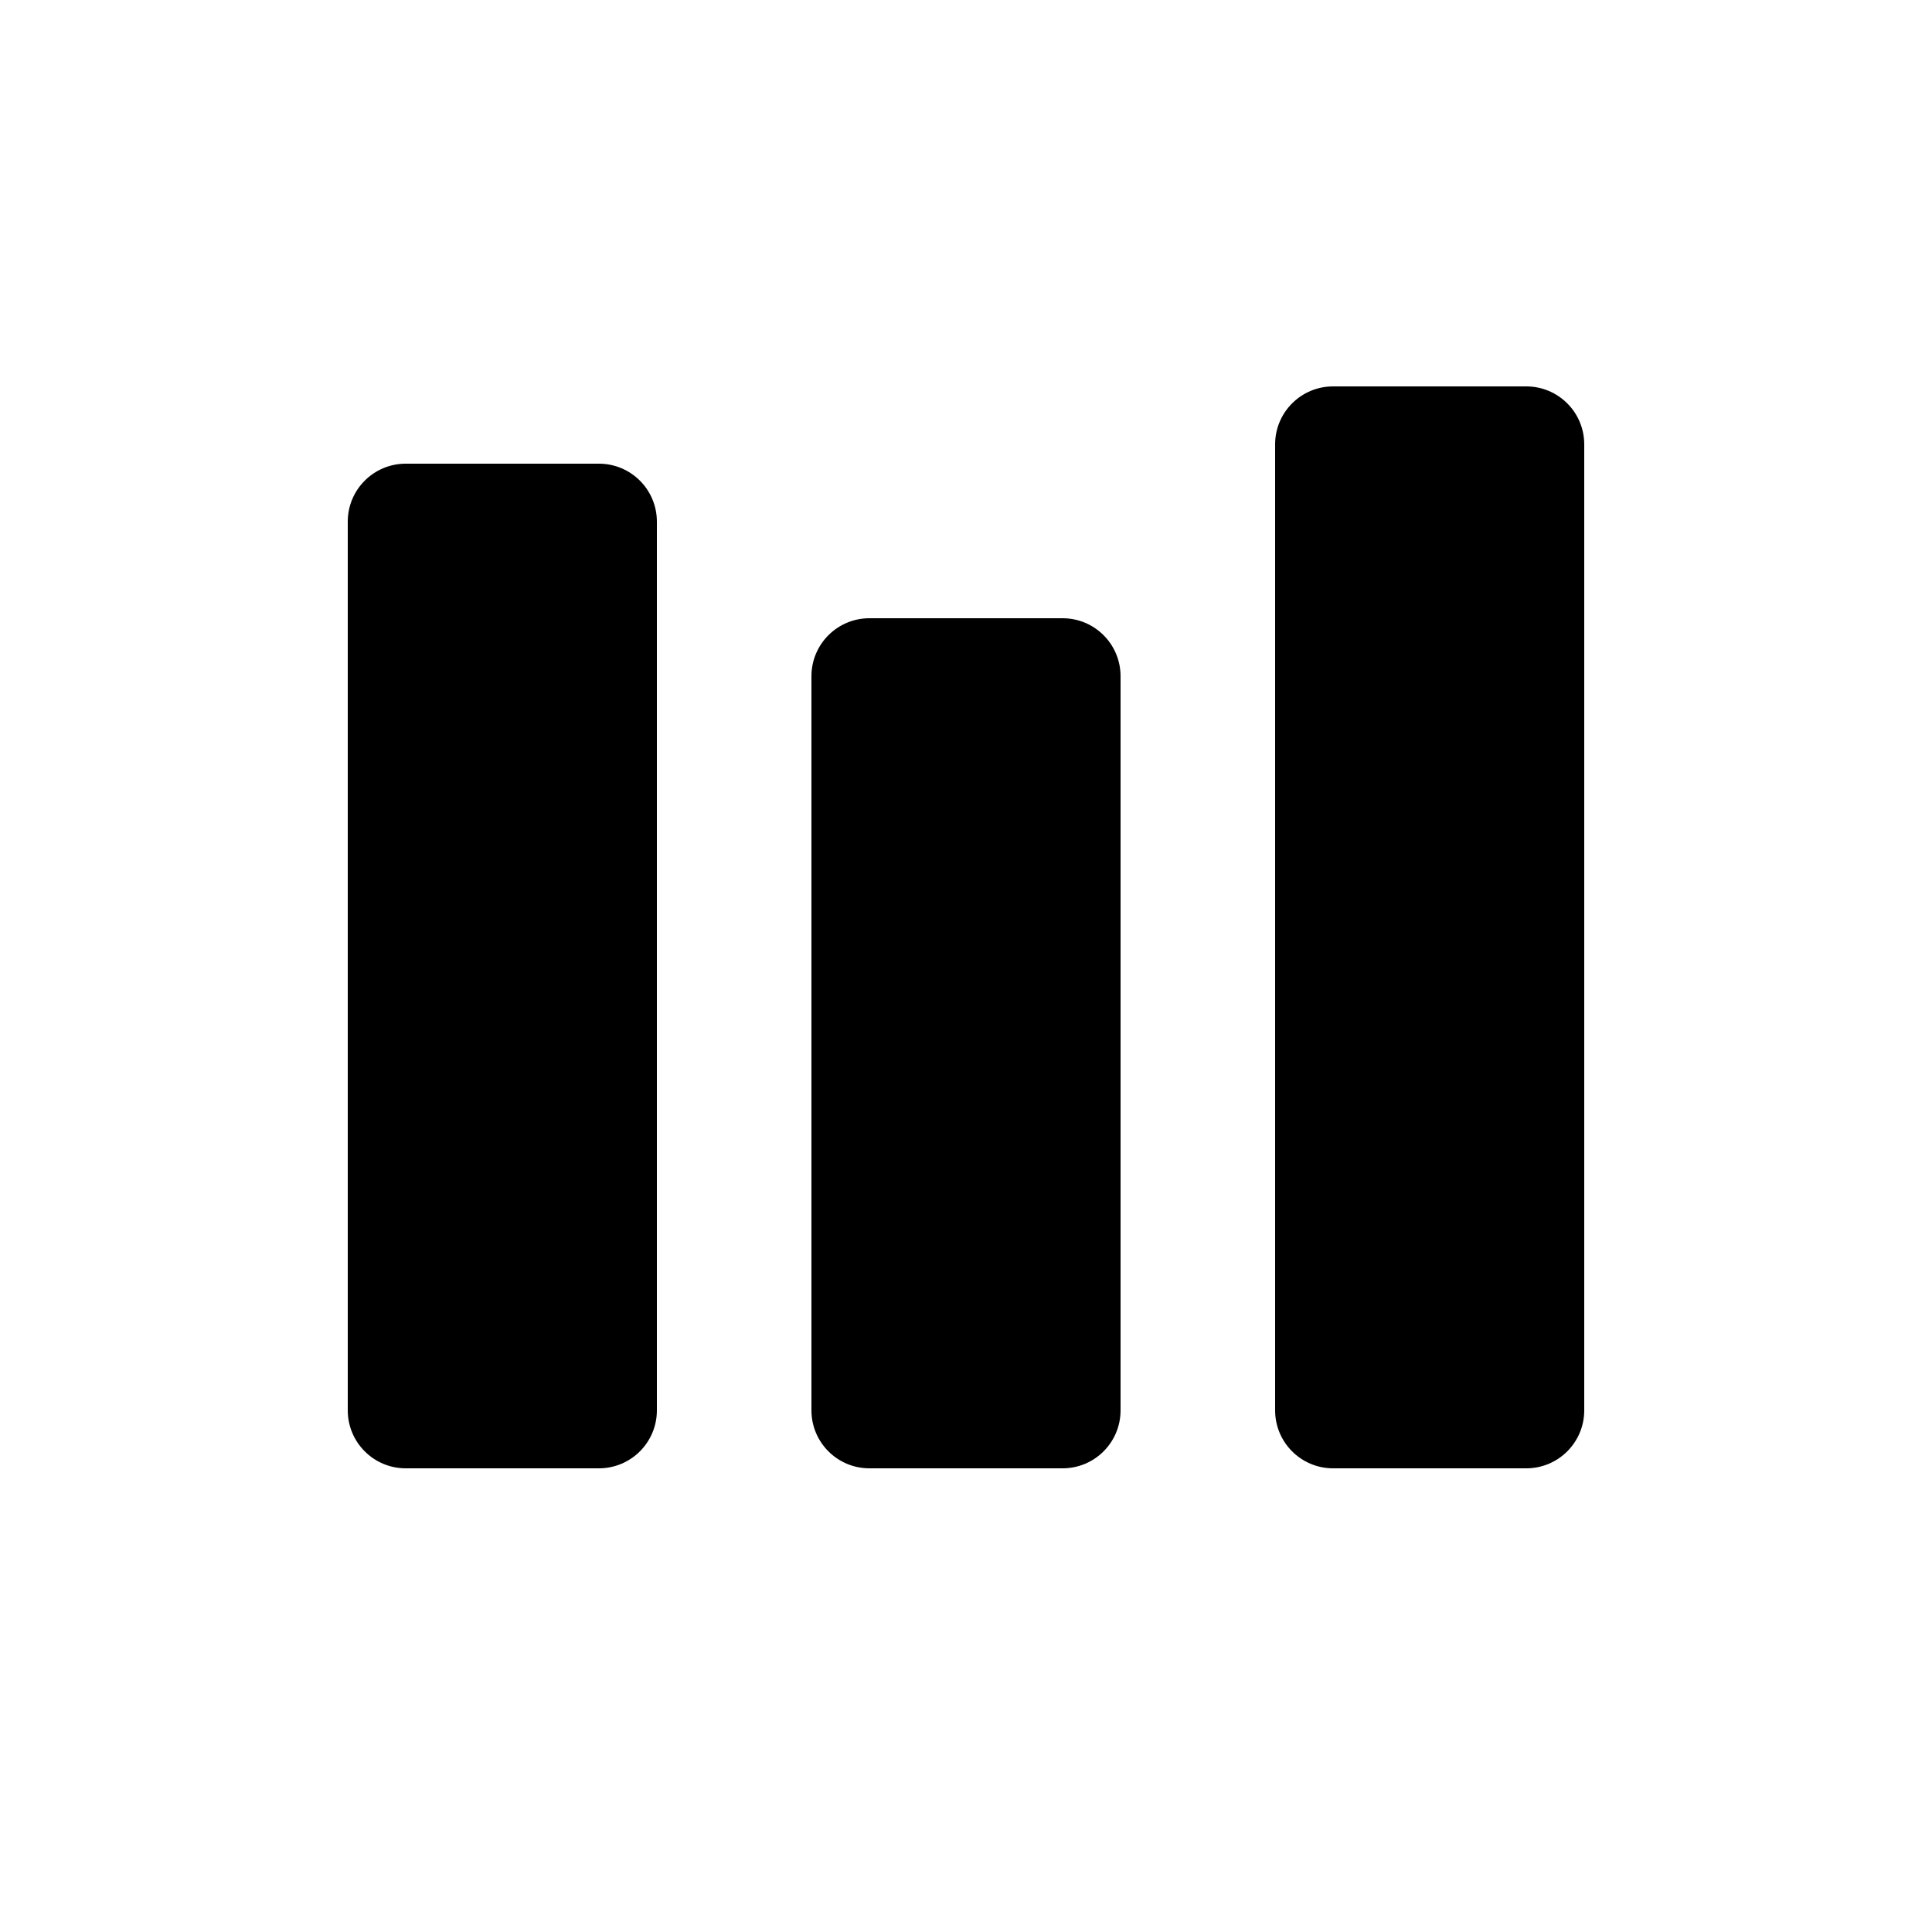
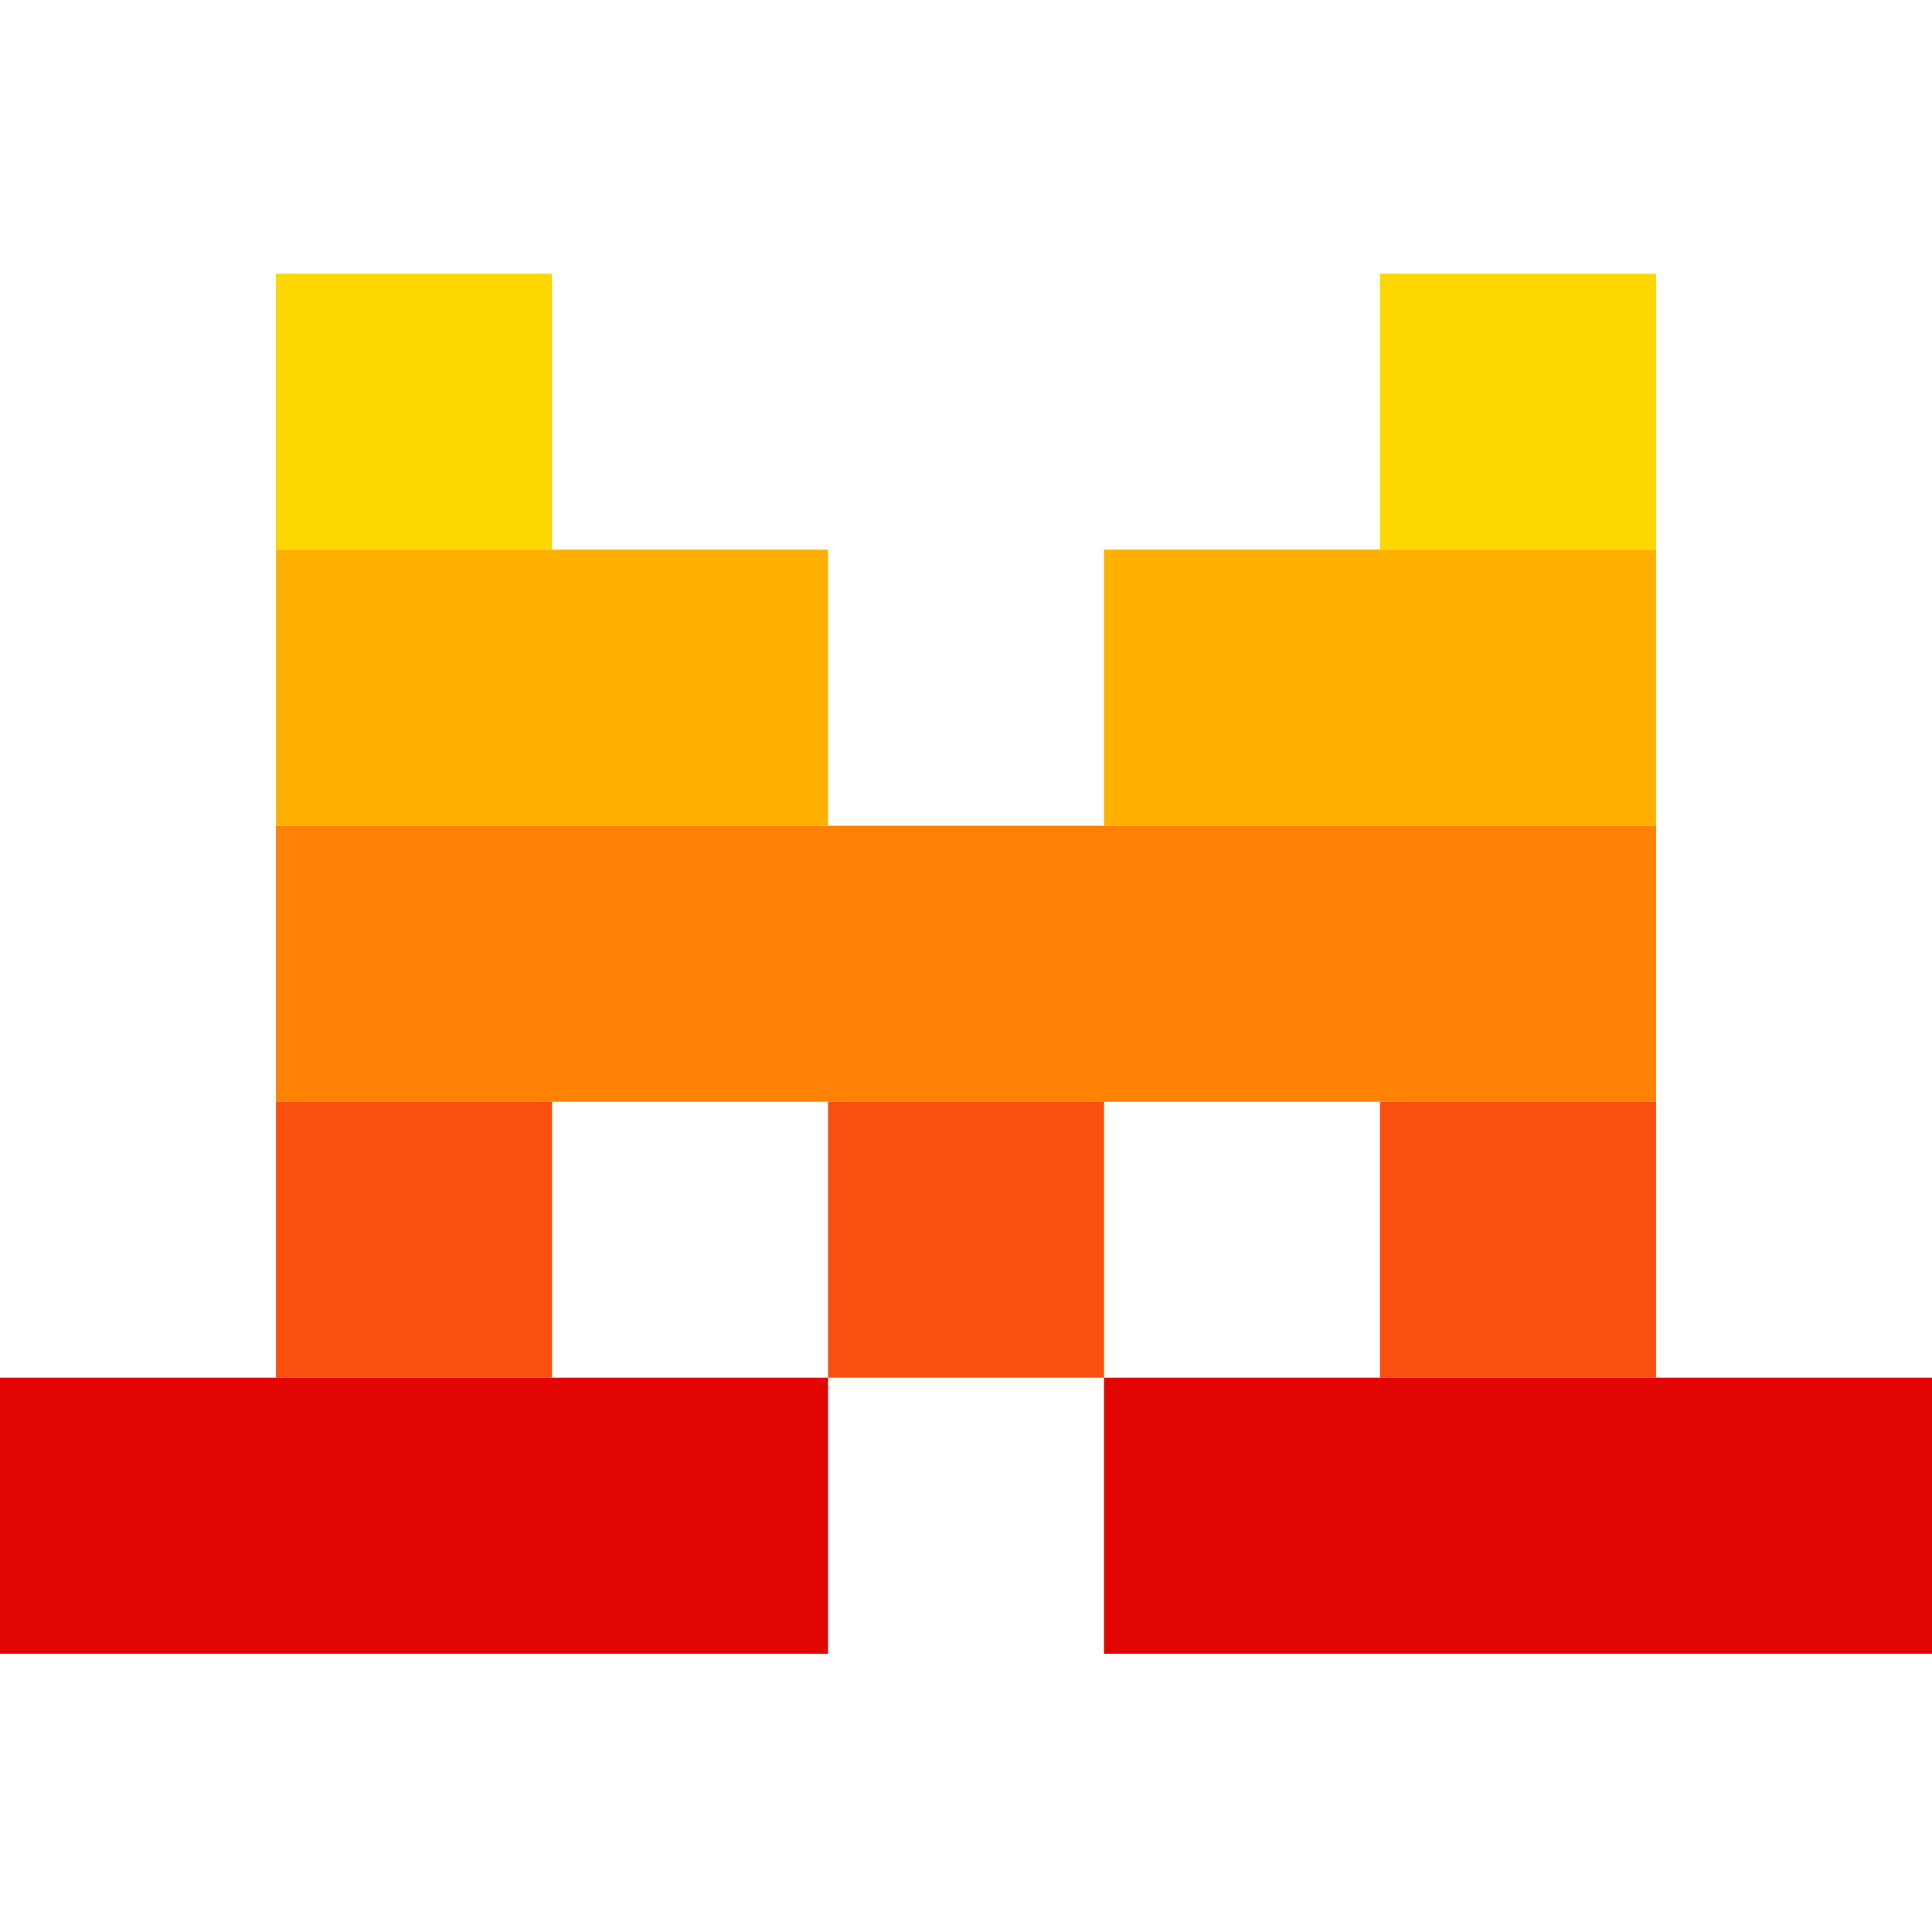
- <svg xmlns="http://www.w3.org/2000/svg" viewBox="0 0 100 100" fill="none">
-   <rect x="18" y="24" width="16" height="52" rx="3" fill="black" />
-   <rect x="42" y="32" width="16" height="44" rx="3" fill="black" />
-   <rect x="66" y="20" width="16" height="56" rx="3" fill="black" />
+ <svg xmlns="http://www.w3.org/2000/svg" aria-hidden="true" viewBox="0 0 24 24">
+   <path d="M3.428 3.4h3.429v3.428H3.428V3.4zm13.714 0h3.43v3.428h-3.43V3.4z" fill="gold" />
+   <path d="M3.428 6.828h6.857v3.429H3.429V6.828zm10.286 0h6.857v3.429h-6.857V6.828z" fill="#FFAF00" />
+   <path d="M3.428 10.258h17.144v3.428H3.428v-3.428z" fill="#FF8205" />
+   <path d="M3.428 13.686h3.429v3.428H3.428v-3.428zm6.858 0h3.429v3.428h-3.429v-3.428zm6.856 0h3.43v3.428h-3.43v-3.428z" fill="#FA500F" />
+   <path d="M0 17.114h10.286v3.429H0v-3.429zm13.714 0H24v3.429H13.714v-3.429z" fill="#E10500" />
</svg>
